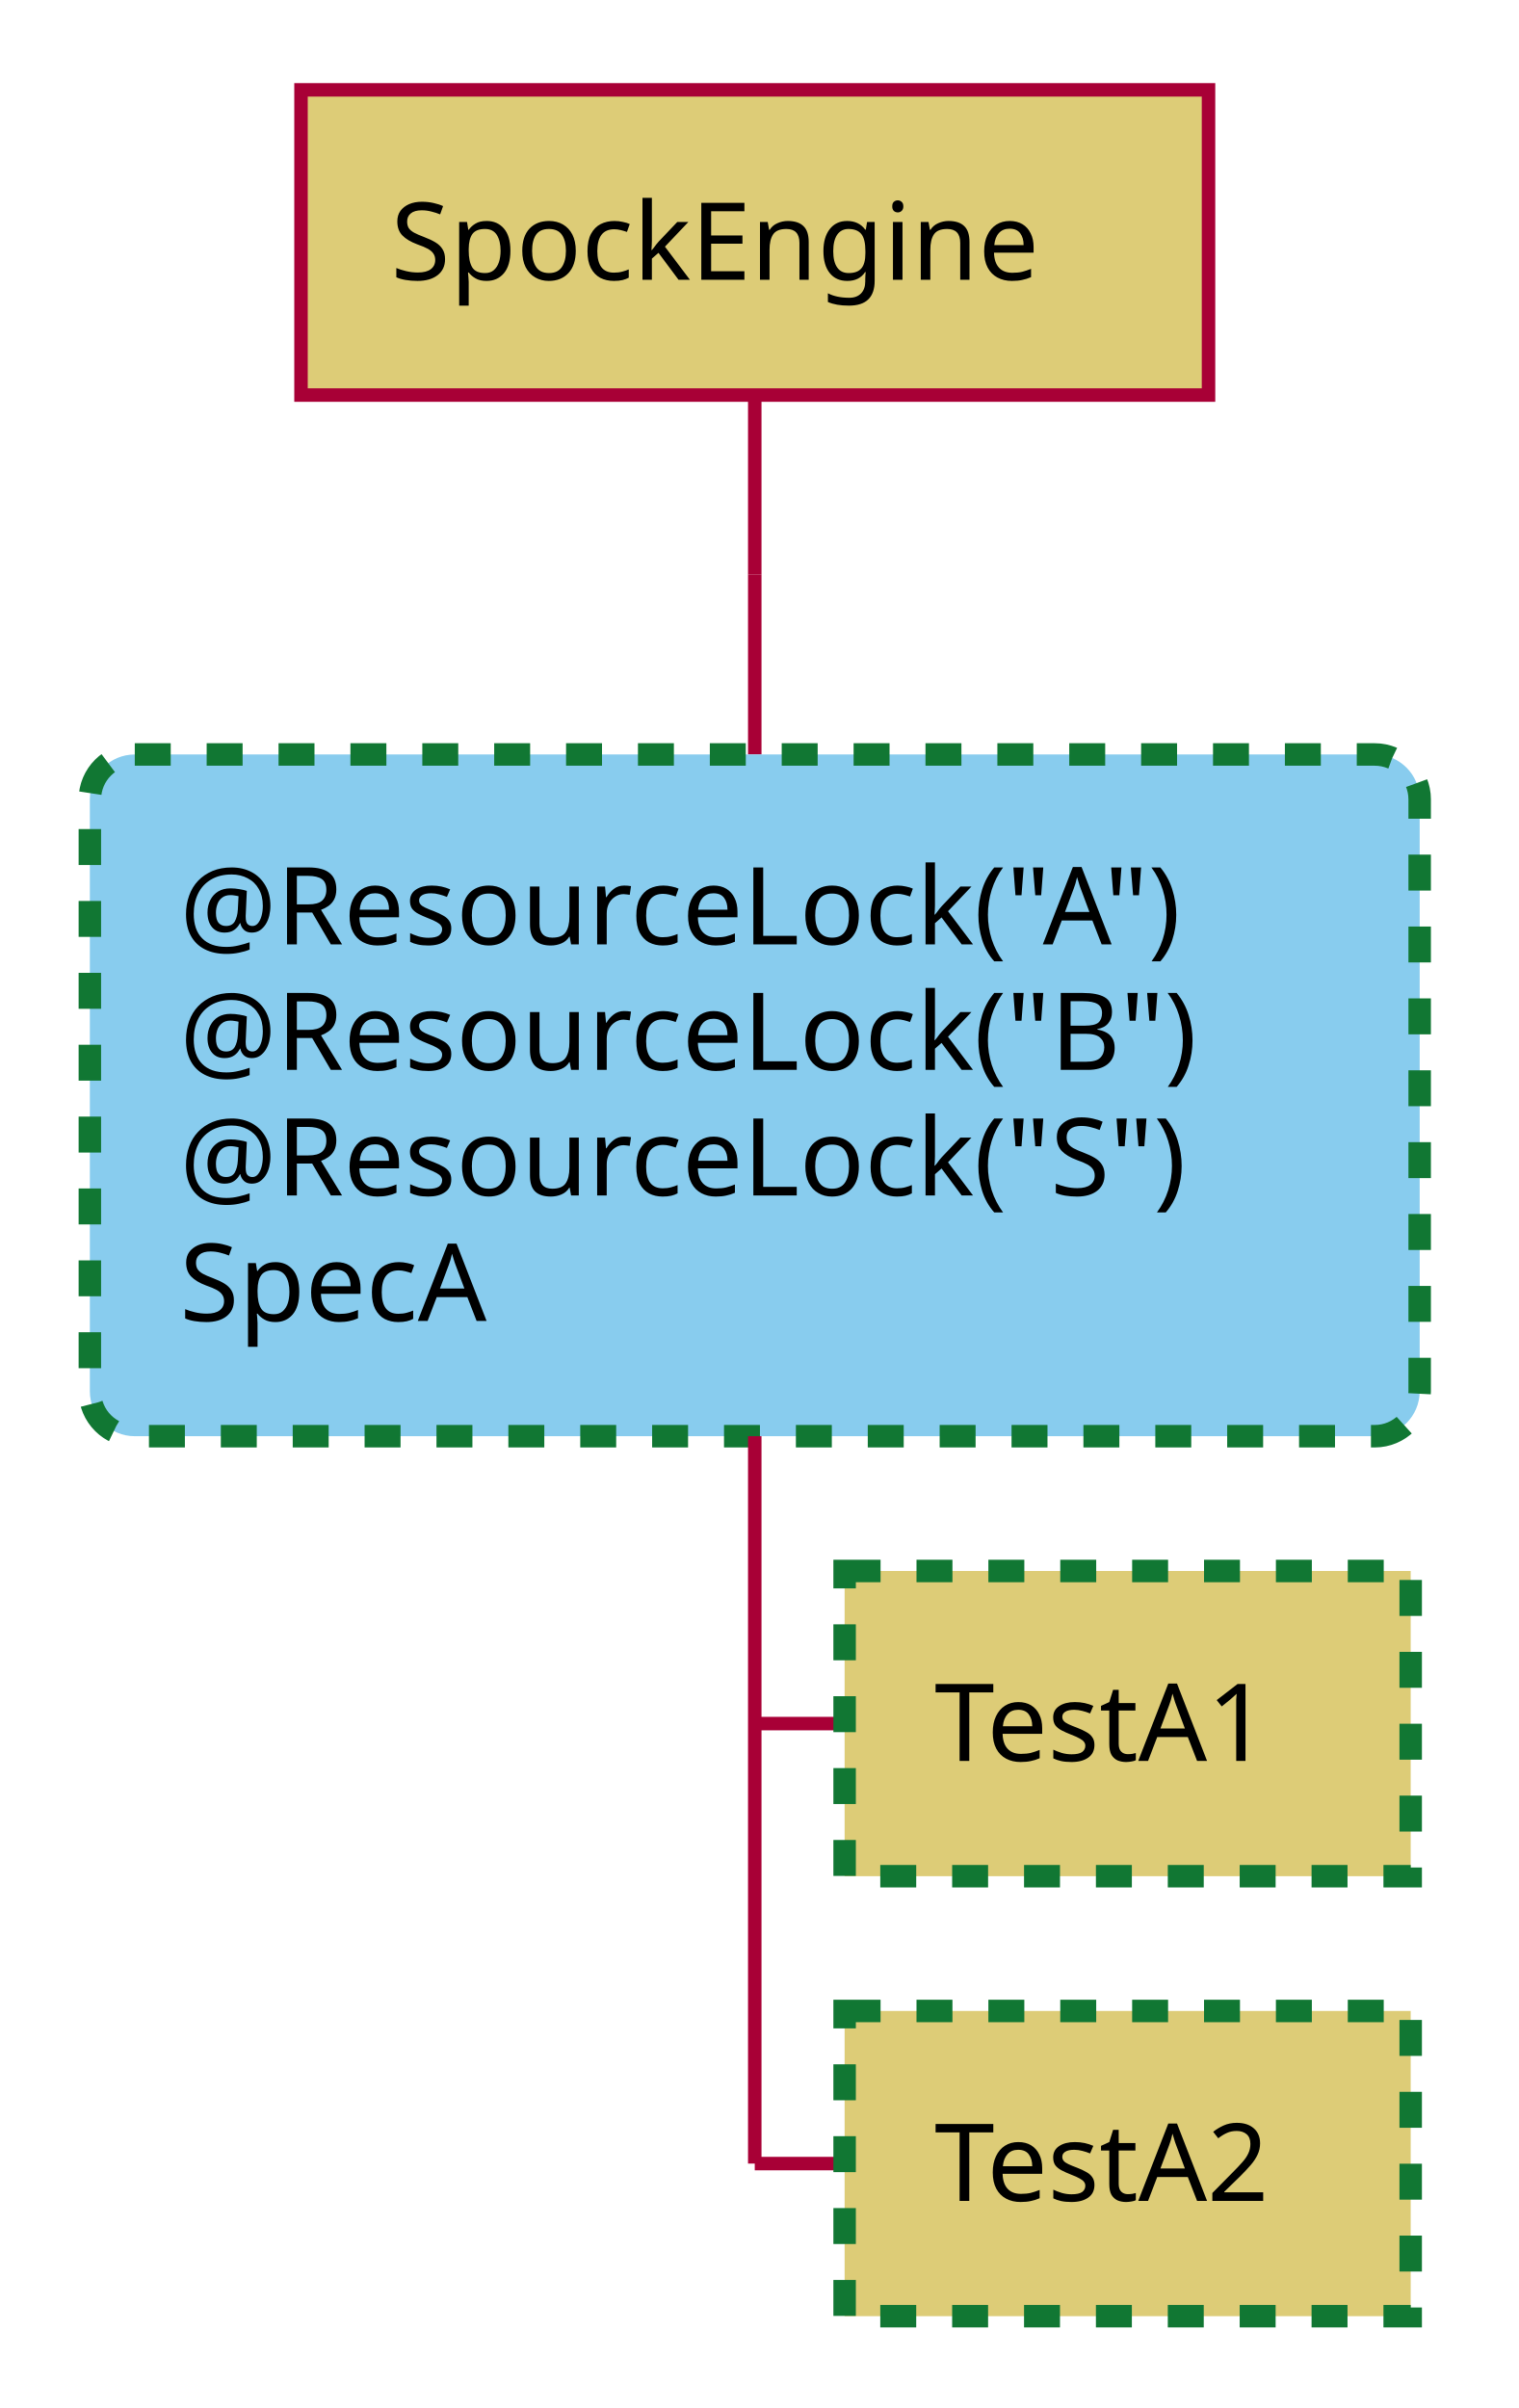
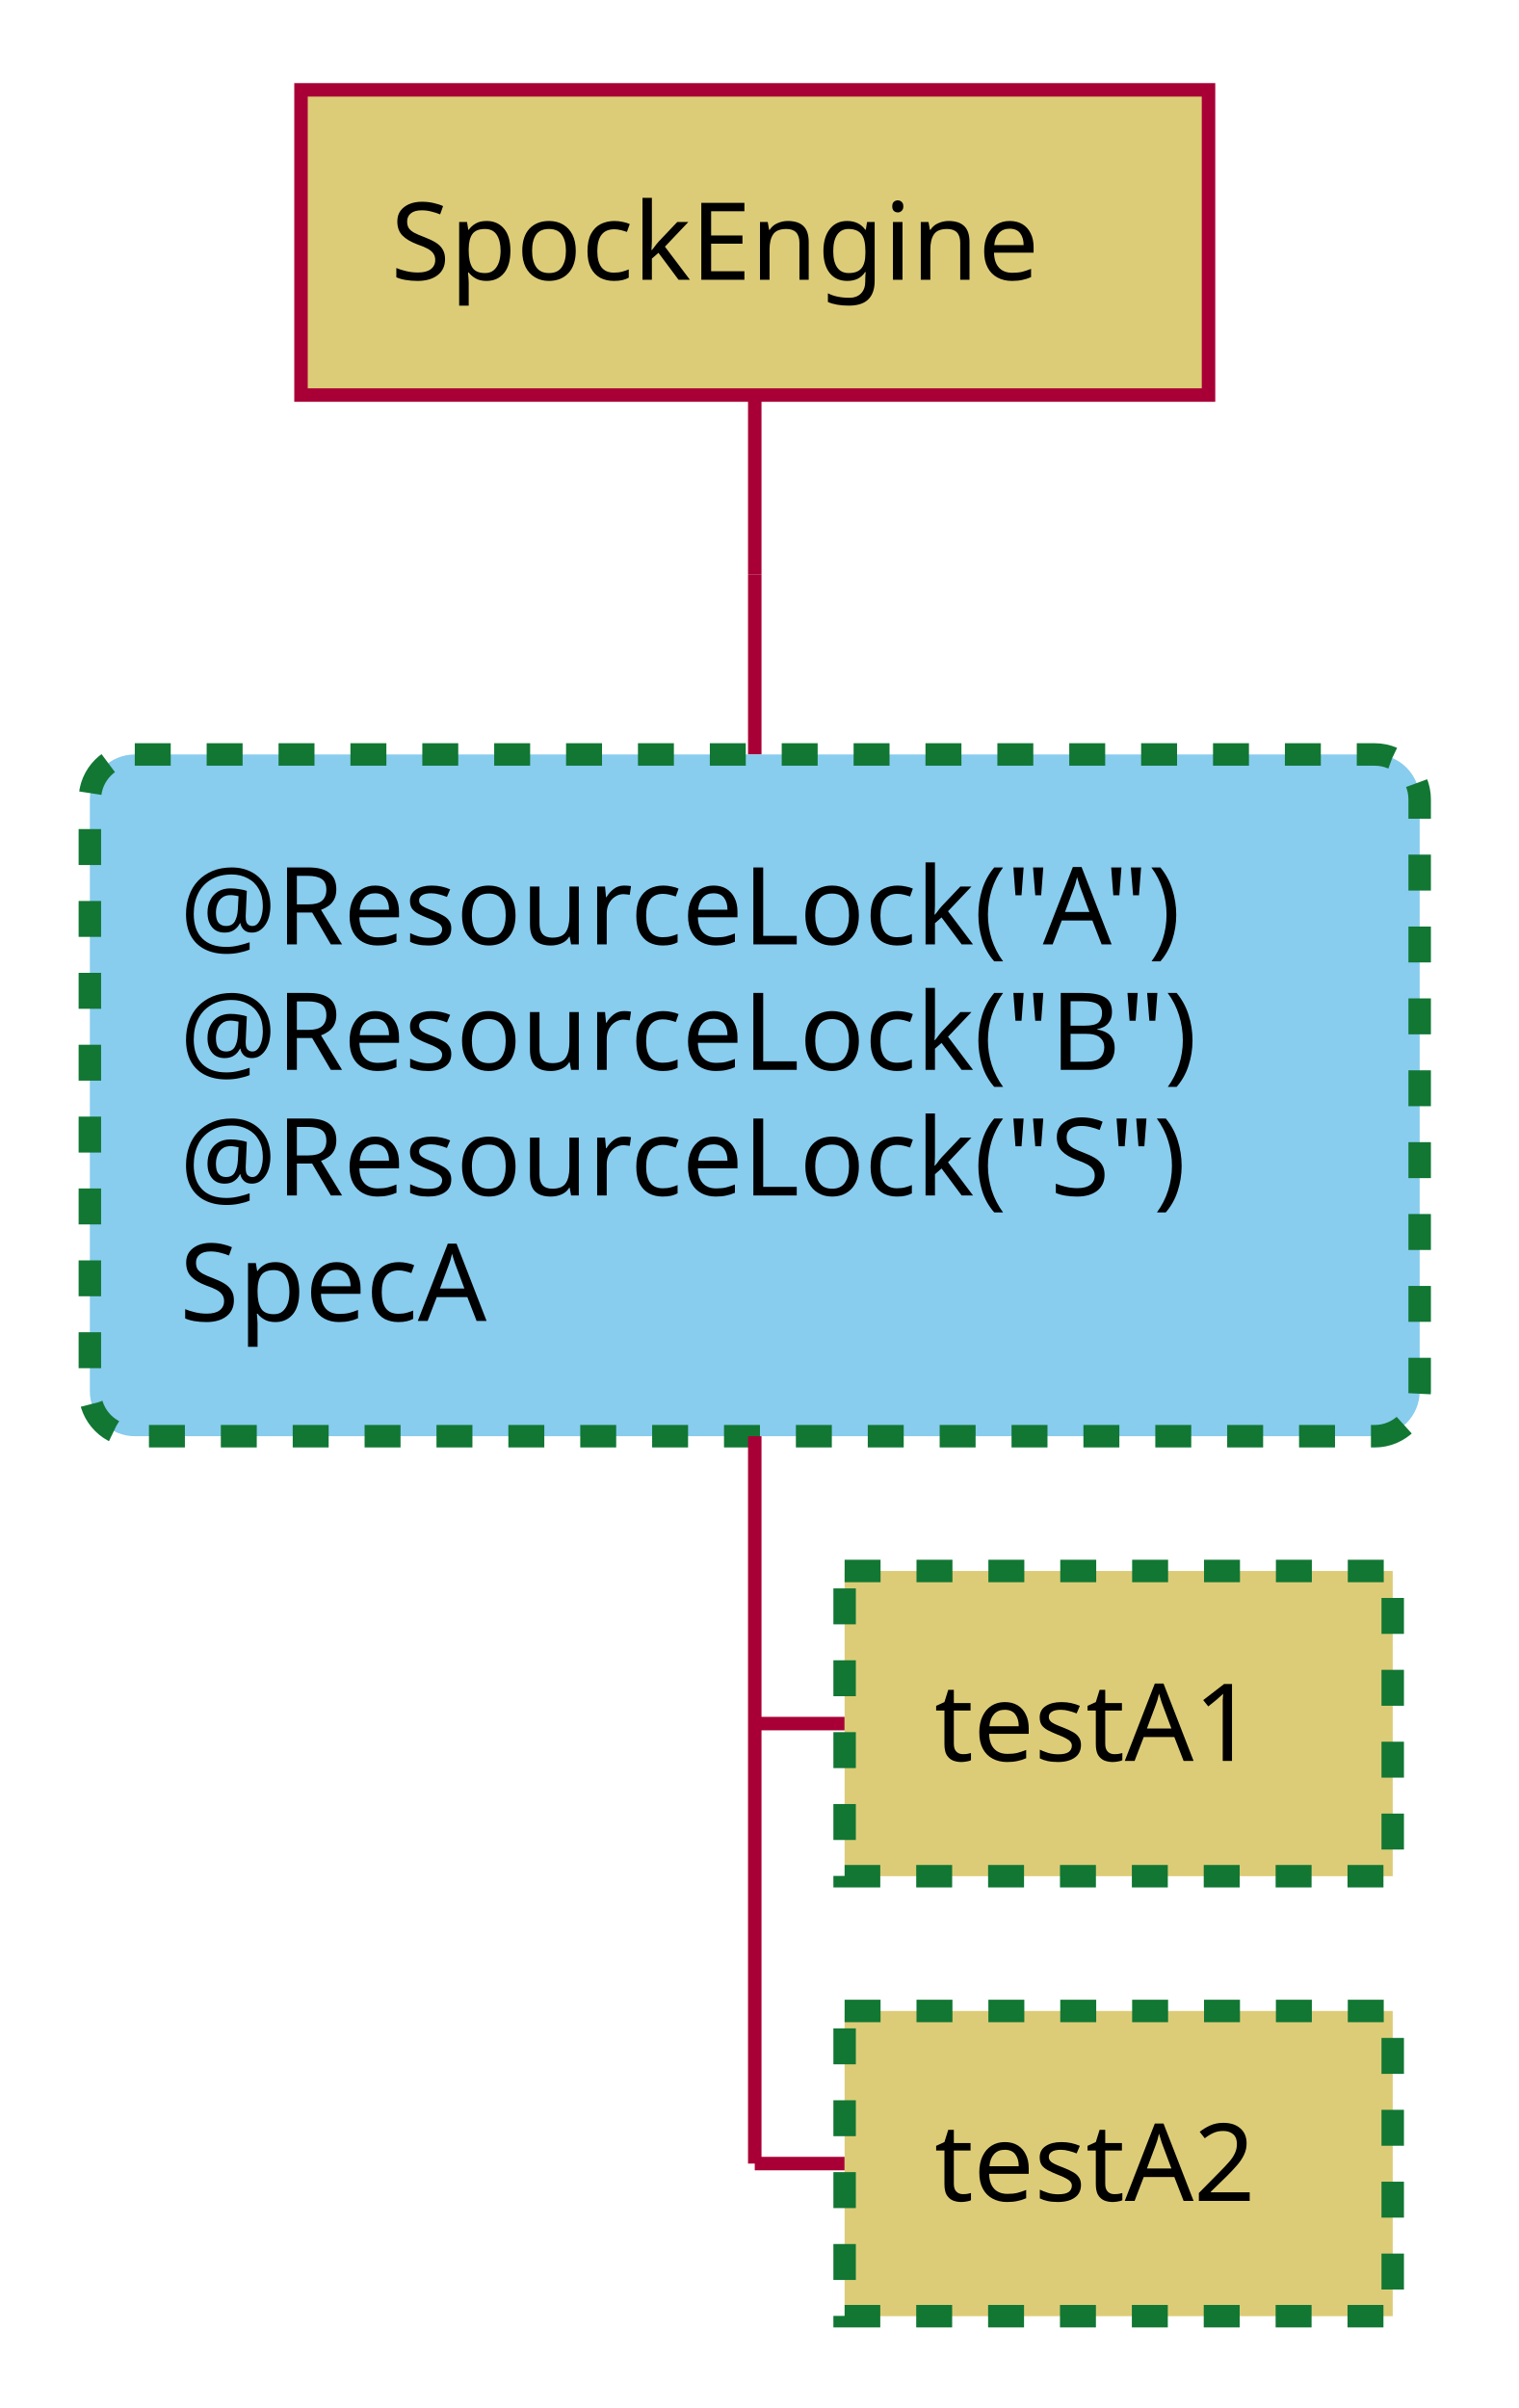
<svg xmlns="http://www.w3.org/2000/svg" contentScriptType="application/ecmascript" contentStyleType="text/css" height="268px" preserveAspectRatio="none" style="width:169px;height:268px;" version="1.1" viewBox="0 0 169 268" width="169px" zoomAndPan="magnify">
  <defs />
  <g>
    <rect fill="#DDCC77" height="33.969" style="stroke: #A80036; stroke-width: 1.5;" width="101" x="33.5" y="10" />
    <text fill="#000000" font-family="sans-serif" font-size="12" lengthAdjust="spacingAndGlyphs" textLength="81" x="43.5" y="31.139">SpockEngine</text>
    <line style="stroke: #A80036; stroke-width: 1.5;" x1="84" x2="84" y1="43.969" y2="63.969" />
    <line style="stroke: #A80036; stroke-width: 1.5;" x1="84" x2="84" y1="63.969" y2="83.969" />
    <rect fill="#88CCEE" height="75.875" rx="5" ry="5" style="stroke: #117733; stroke-width: 2.5; stroke-dasharray: 4.0,4.0;" width="148" x="10" y="83.969" />
    <text fill="#000000" font-family="sans-serif" font-size="12" lengthAdjust="spacingAndGlyphs" textLength="128" x="20" y="105.107">@ResourceLock("A")</text>
    <text fill="#000000" font-family="sans-serif" font-size="12" lengthAdjust="spacingAndGlyphs" textLength="128" x="20" y="119.076">@ResourceLock("B")</text>
    <text fill="#000000" font-family="sans-serif" font-size="12" lengthAdjust="spacingAndGlyphs" textLength="128" x="20" y="133.045">@ResourceLock("S")</text>
    <text fill="#000000" font-family="sans-serif" font-size="12" lengthAdjust="spacingAndGlyphs" textLength="39" x="20" y="147.014">SpecA</text>
    <line style="stroke: #A80036; stroke-width: 1.5;" x1="84" x2="94" y1="191.828" y2="191.828" />
-     <rect fill="#DDCC77" height="33.969" style="stroke: #117733; stroke-width: 2.5; stroke-dasharray: 4.0,4.0;" width="63" x="94" y="174.844" />
-     <text fill="#000000" font-family="sans-serif" font-size="12" lengthAdjust="spacingAndGlyphs" textLength="43" x="104" y="195.982">TestA1</text>
+     <rect fill="#DDCC77" height="33.969" style="stroke: #117733; stroke-width: 2.5; stroke-dasharray: 4.0,4.0;" width="61" x="94" y="174.844" />
+     <text fill="#000000" font-family="sans-serif" font-size="12" lengthAdjust="spacingAndGlyphs" textLength="41" x="104" y="195.982">testA1</text>
    <line style="stroke: #A80036; stroke-width: 1.5;" x1="84" x2="94" y1="240.797" y2="240.797" />
-     <rect fill="#DDCC77" height="33.969" style="stroke: #117733; stroke-width: 2.5; stroke-dasharray: 4.0,4.0;" width="63" x="94" y="223.812" />
-     <text fill="#000000" font-family="sans-serif" font-size="12" lengthAdjust="spacingAndGlyphs" textLength="43" x="104" y="244.951">TestA2</text>
+     <rect fill="#DDCC77" height="33.969" style="stroke: #117733; stroke-width: 2.5; stroke-dasharray: 4.0,4.0;" width="61" x="94" y="223.812" />
+     <text fill="#000000" font-family="sans-serif" font-size="12" lengthAdjust="spacingAndGlyphs" textLength="41" x="104" y="244.951">testA2</text>
    <line style="stroke: #A80036; stroke-width: 1.5;" x1="84" x2="84" y1="159.844" y2="240.797" />
    <line style="stroke: #A80036; stroke-width: 1.5;" x1="84" x2="84" y1="63.969" y2="63.969" />
  </g>
</svg>
